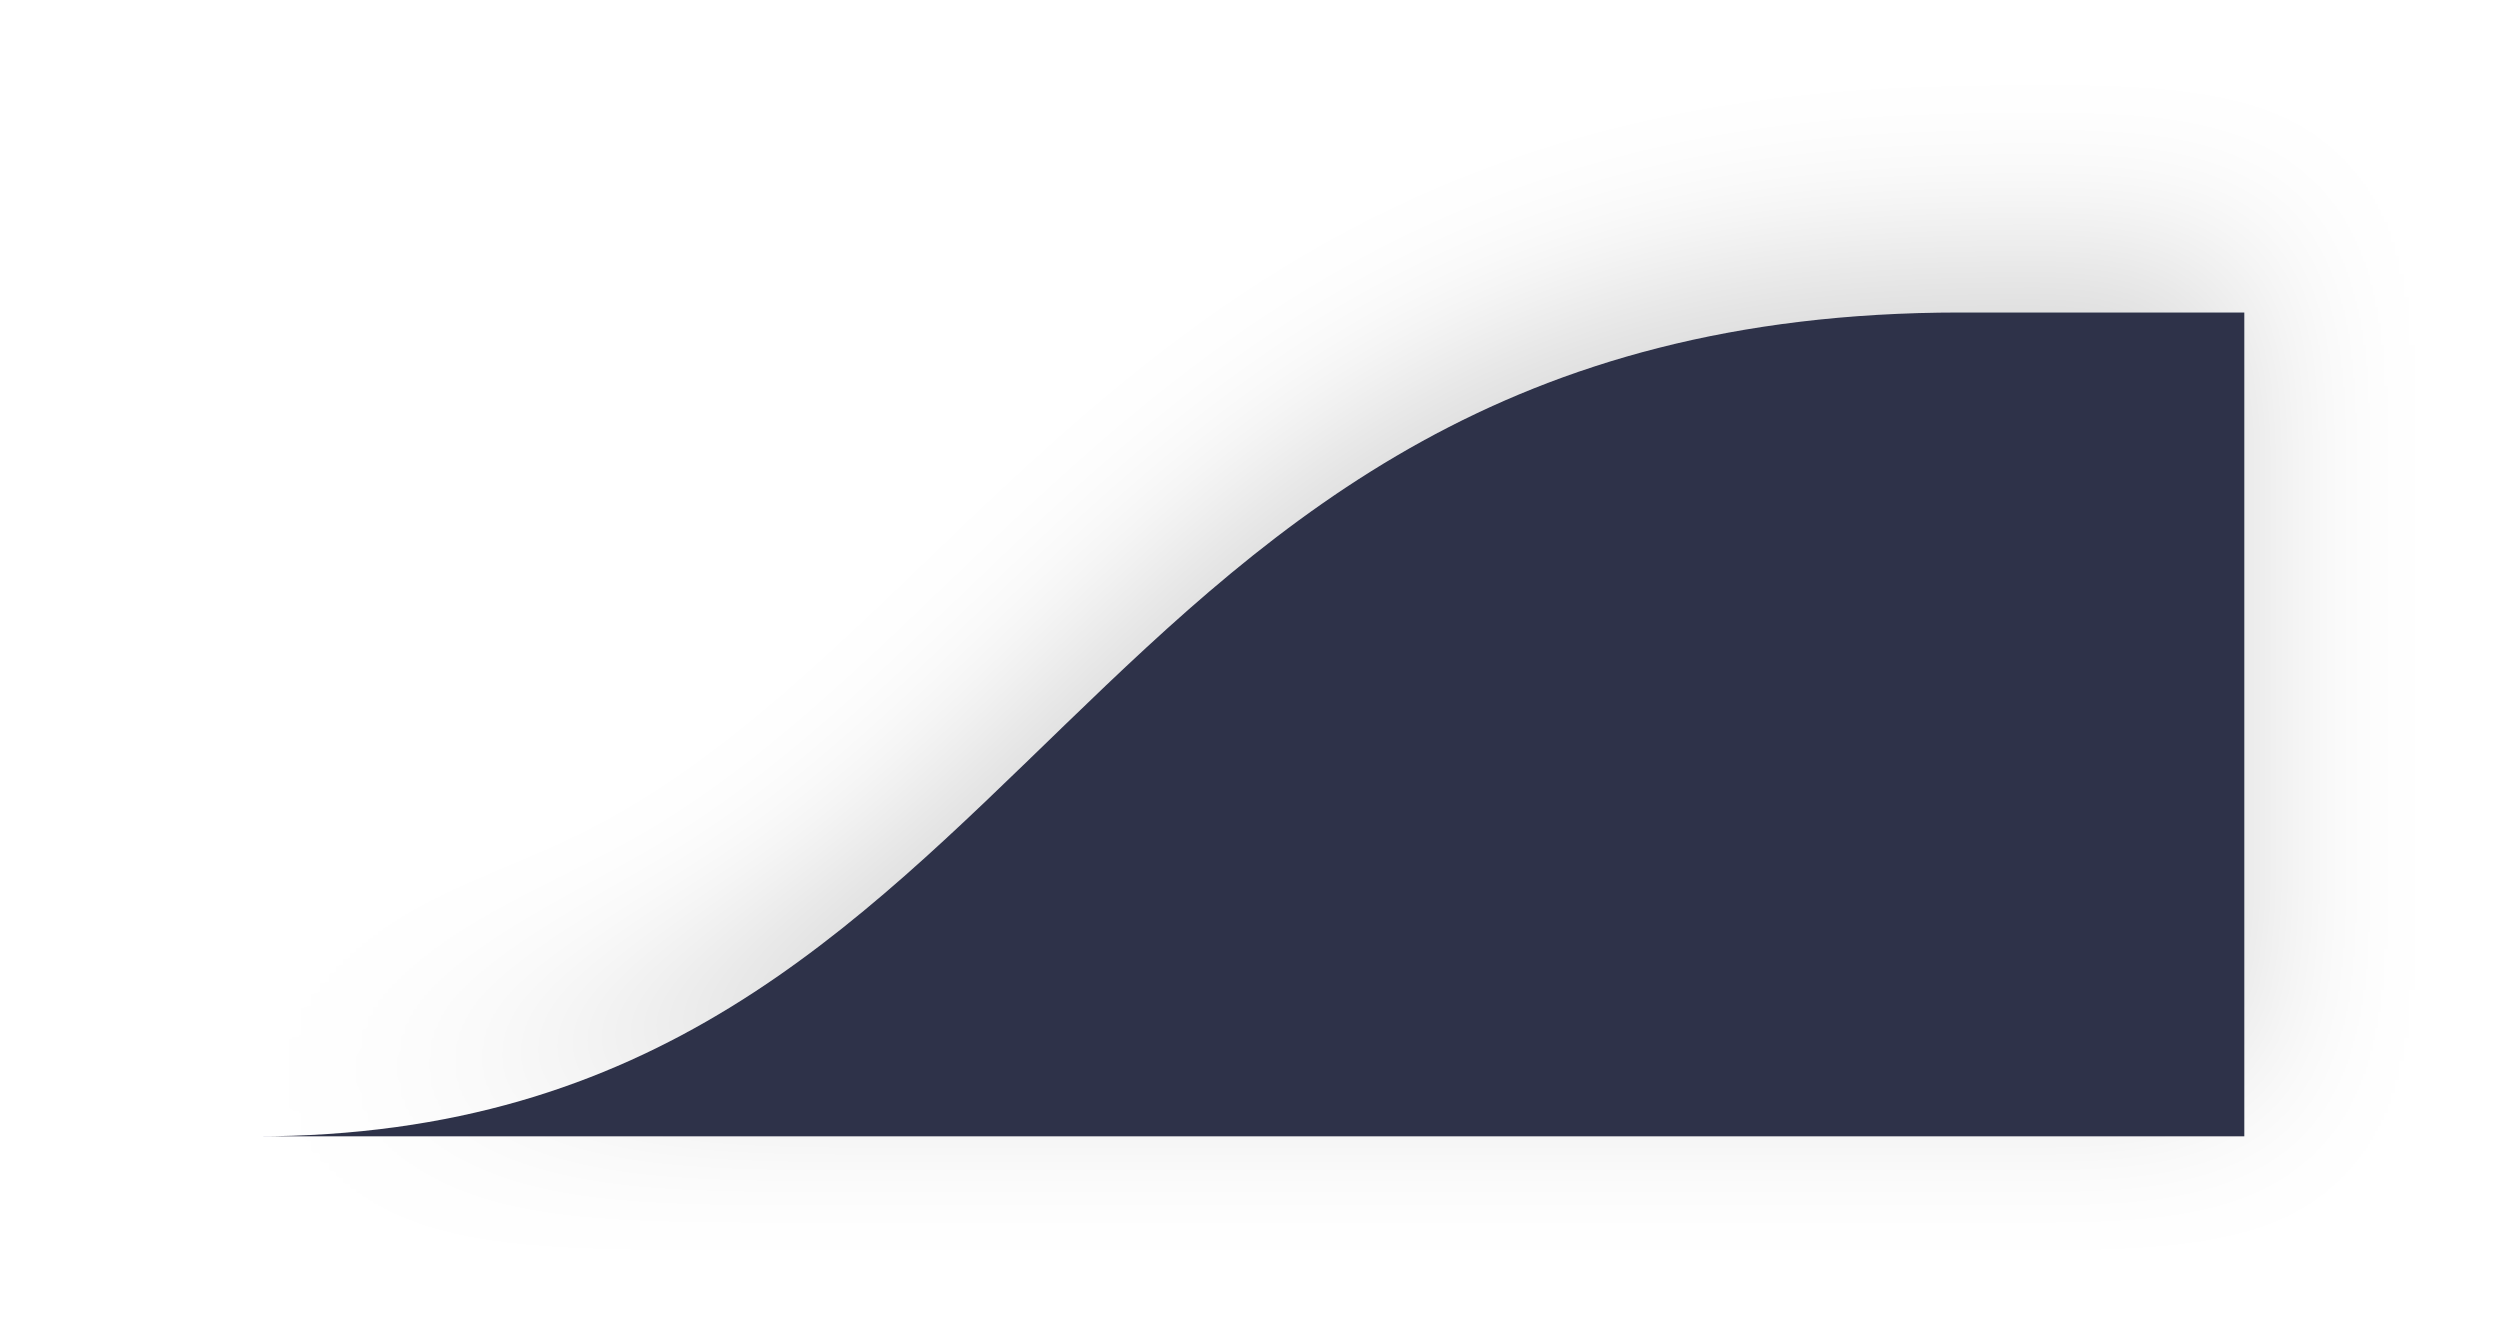
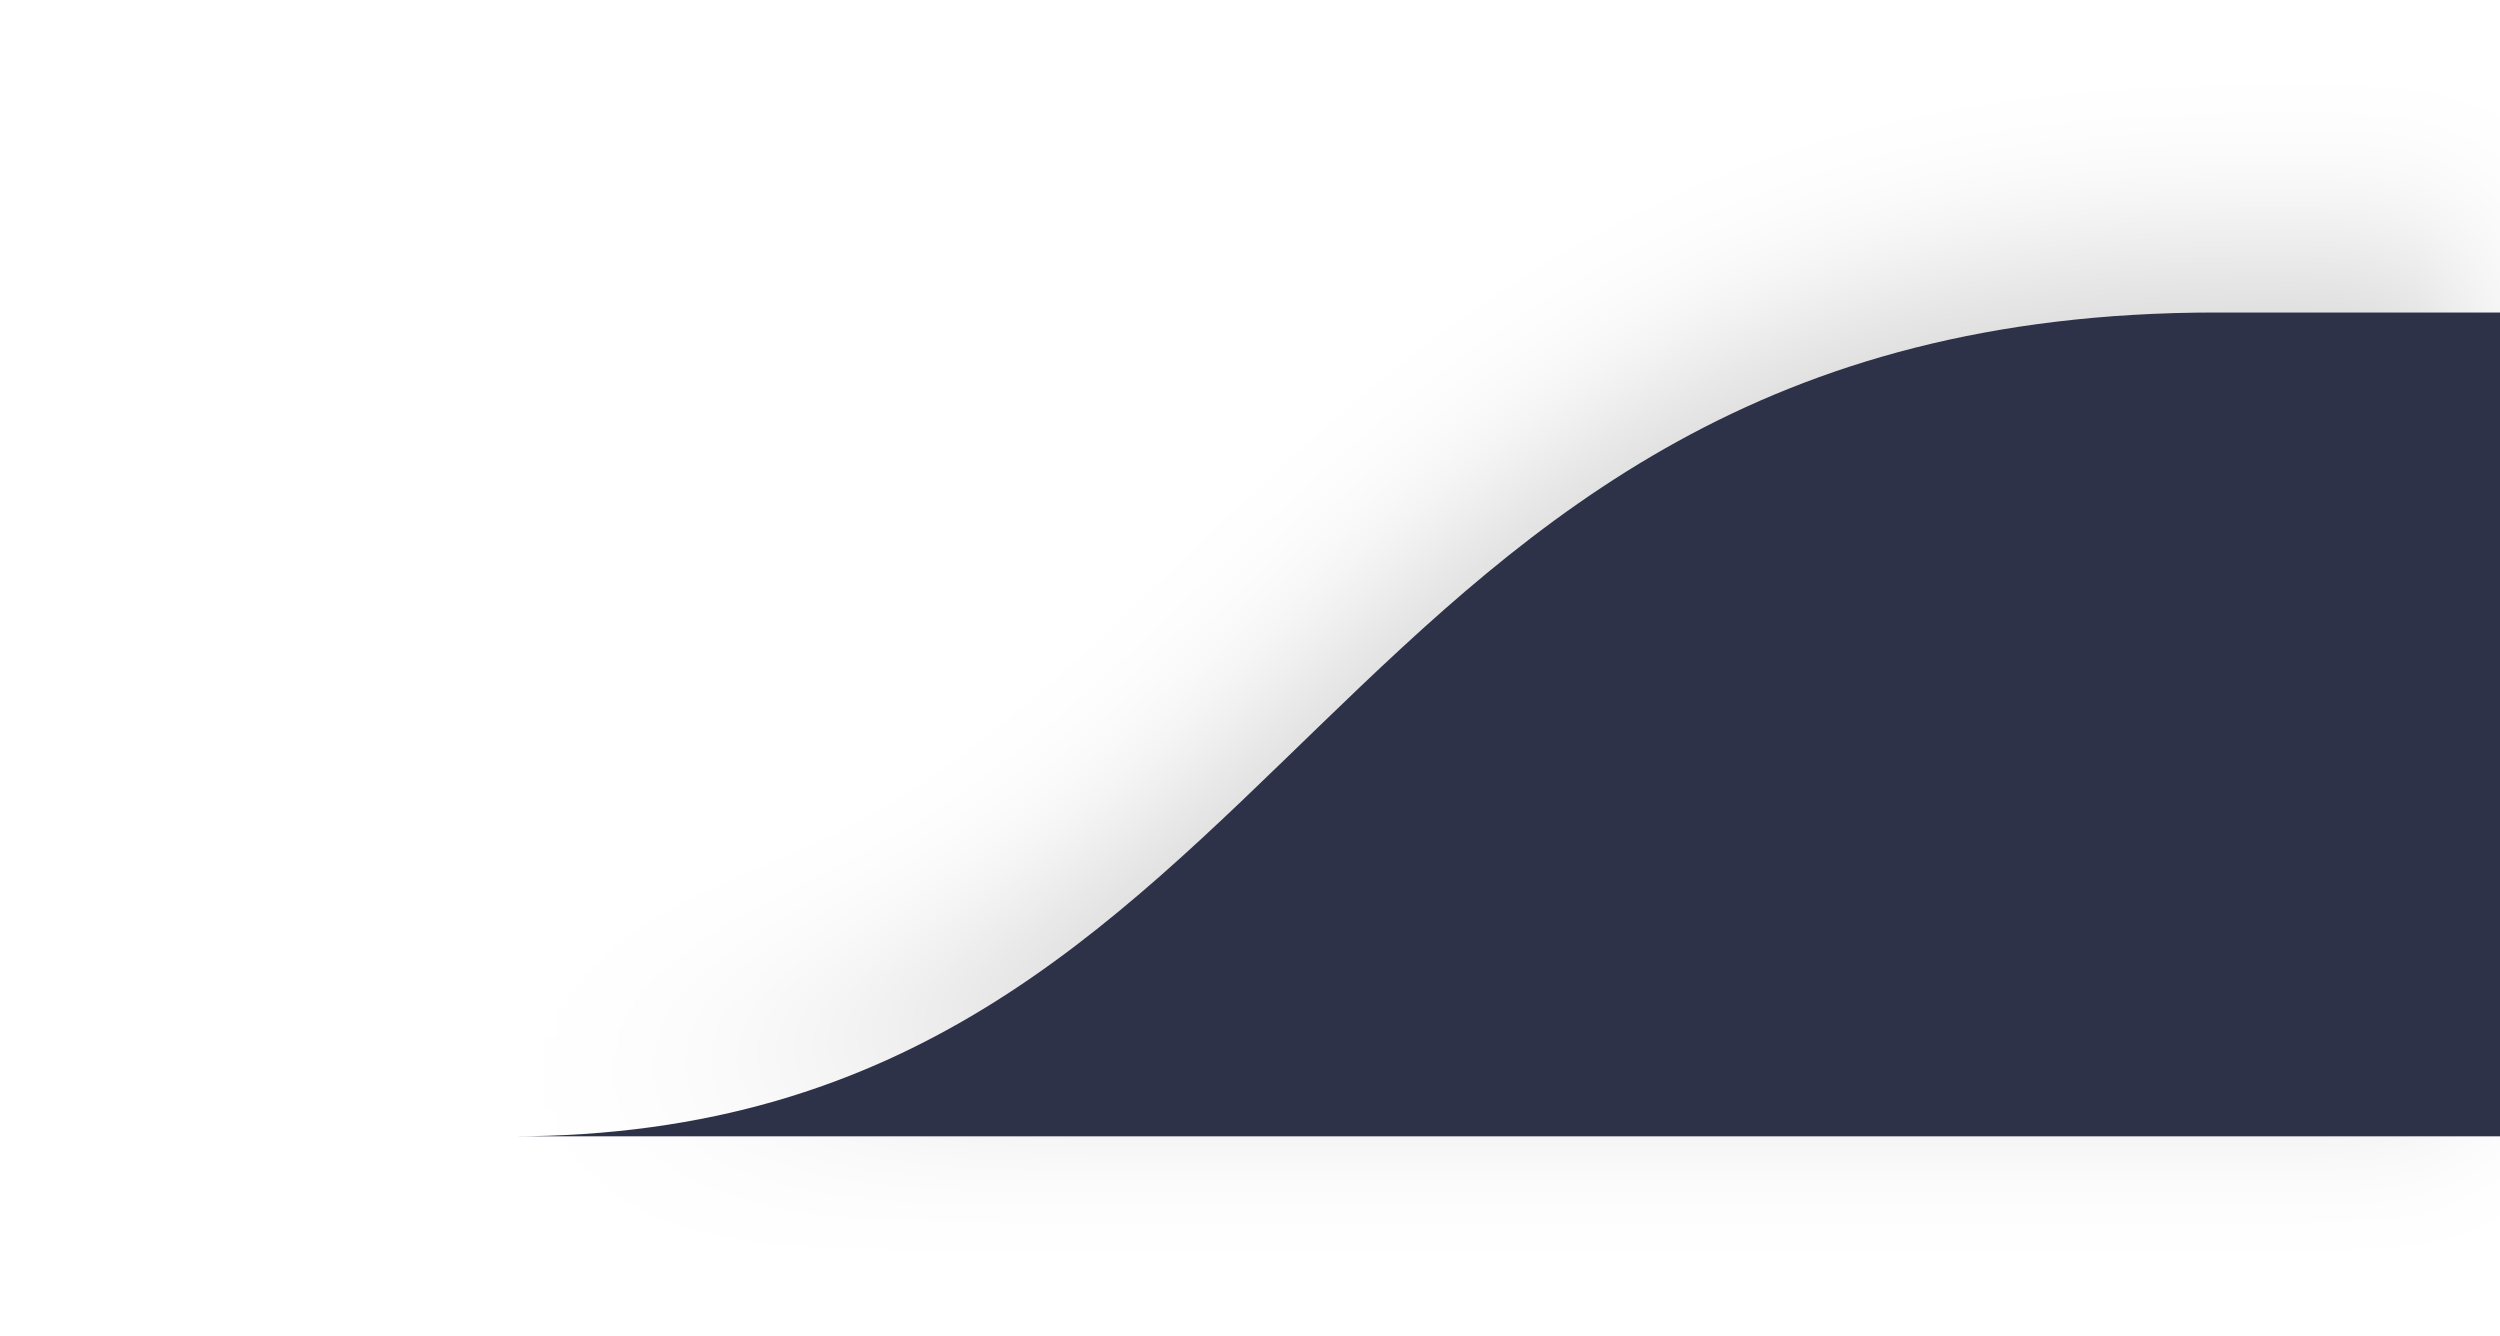
- <svg xmlns="http://www.w3.org/2000/svg" width="88" height="47" viewBox="0 0 88 47">
+ <svg xmlns="http://www.w3.org/2000/svg" width="88" height="47" viewBox="-9 0 88 47">
  <defs>
    <filter id="Path_24" x="0" y="0" width="88" height="47" filterUnits="userSpaceOnUse">
      <feOffset dy="-2" input="SourceAlpha" />
      <feGaussianBlur stdDeviation="3" result="blur" />
      <feFlood flood-opacity="0.161" />
      <feComposite operator="in" in2="blur" />
      <feComposite in="SourceGraphic" />
    </filter>
  </defs>
  <g transform="matrix(1, 0, 0, 1, 0, 0)" filter="url(#Path_24)">
    <path id="Path_24-2" data-name="Path 24" d="M180,177c28,0,28-29,60-29h10v29Z" transform="translate(-171 -137)" fill="#2f3148" fill-rule="evenodd" />
  </g>
</svg>
